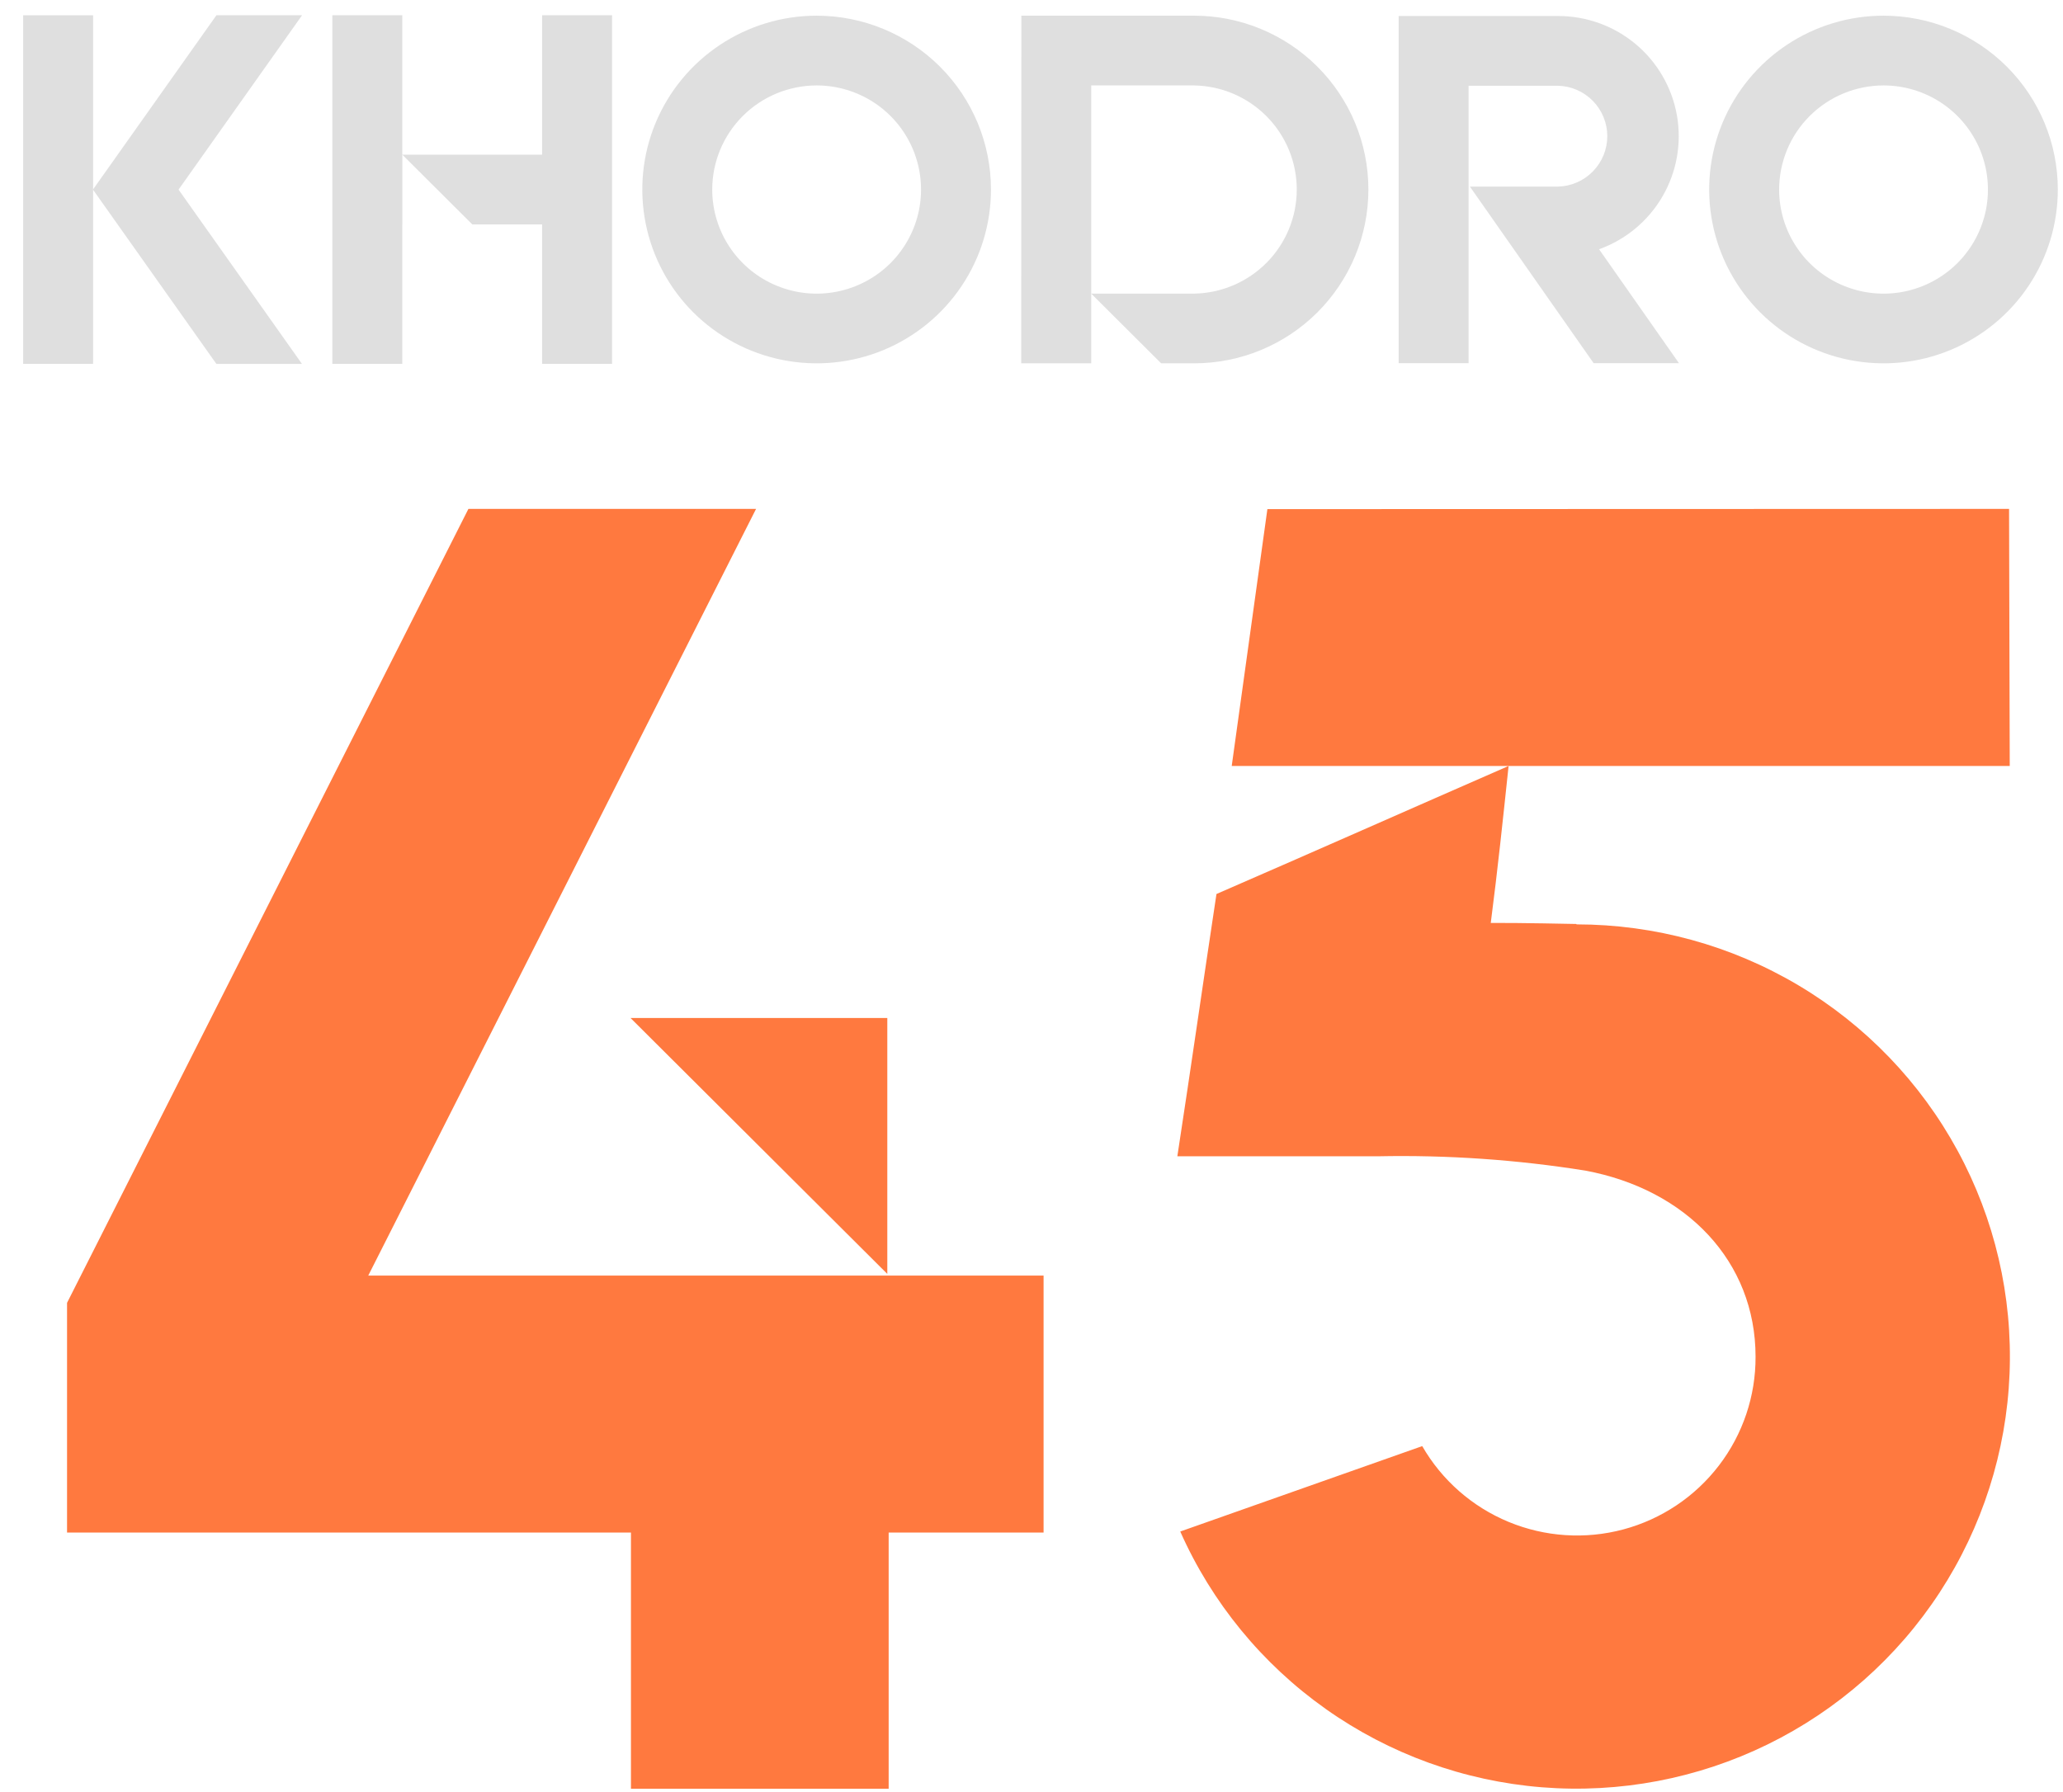
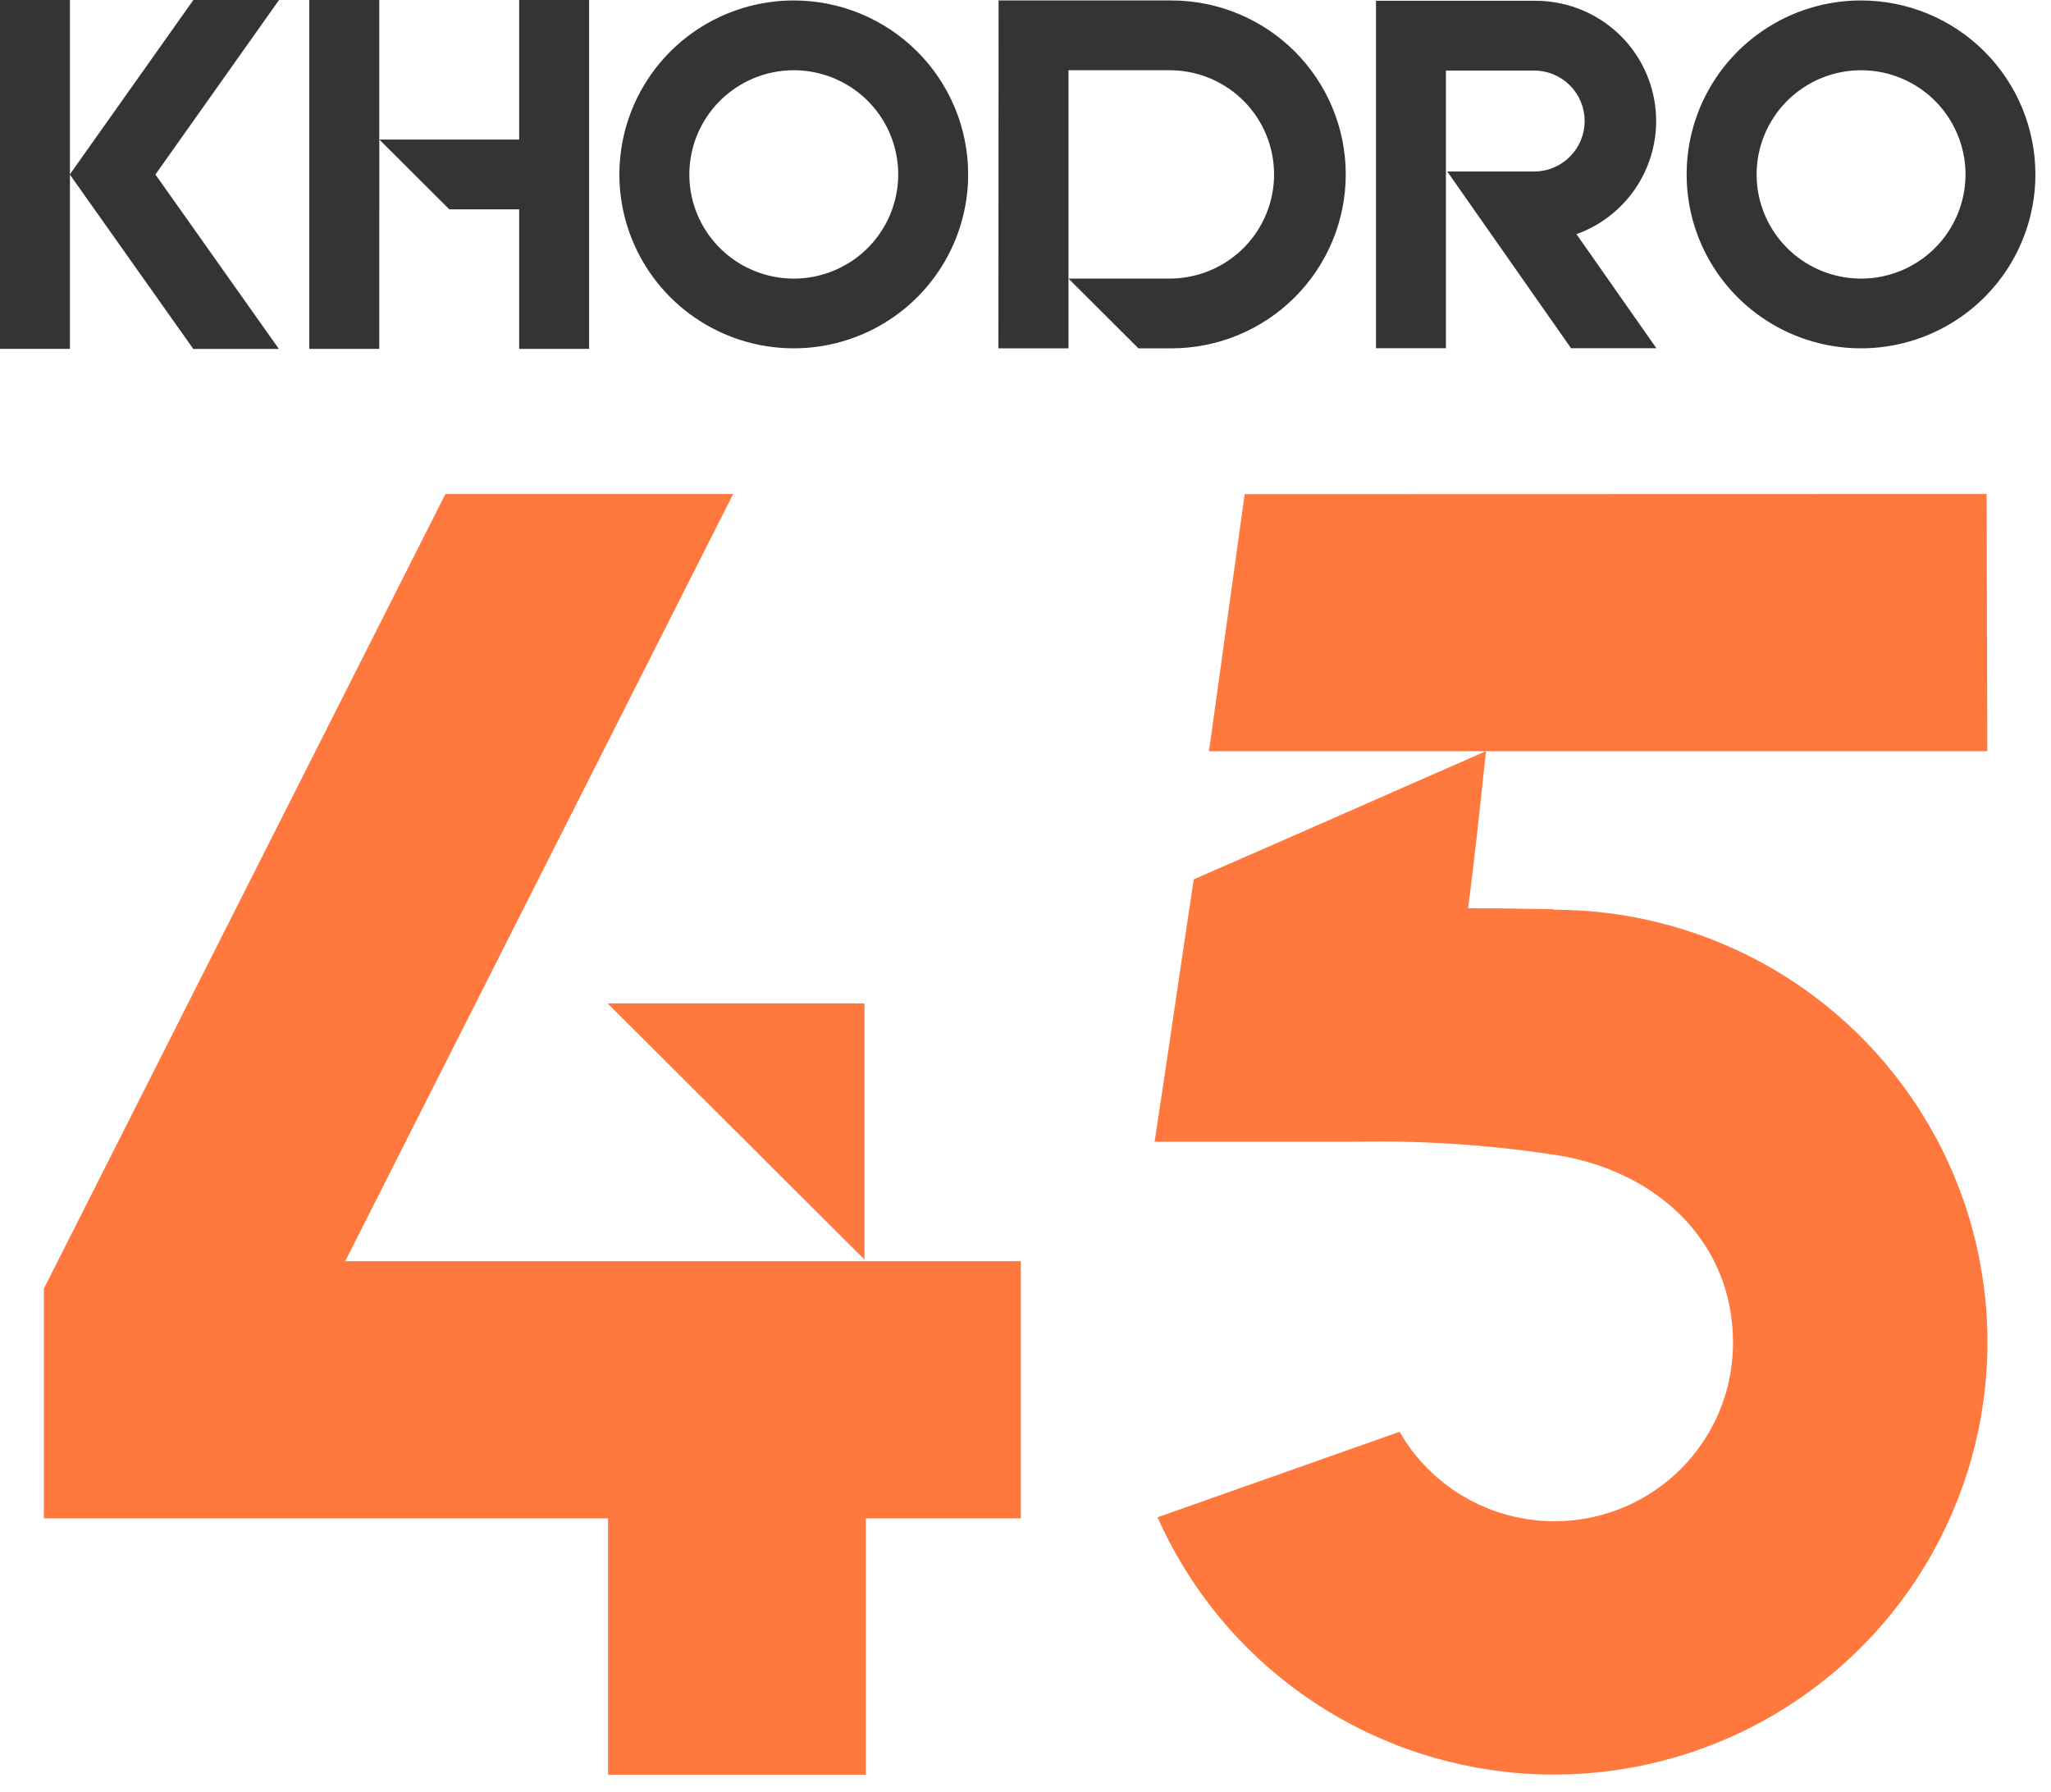
- <svg xmlns="http://www.w3.org/2000/svg" width="76" height="66" viewBox="0 0 76 66" fill="none">
-   <path d="M3.429 0.562H0.853V13.407H3.429V0.562Z" fill="#DFDFDF" />
-   <path d="M11.124 13.408L6.578 6.986L11.129 0.561H7.974L3.424 6.985L7.971 13.408H11.124Z" fill="#DFDFDF" />
-   <path d="M30.084 3.148C30.845 3.148 31.589 3.373 32.222 3.794C32.854 4.216 33.347 4.815 33.638 5.516C33.929 6.217 34.005 6.988 33.857 7.733C33.708 8.477 33.342 9.16 32.804 9.697C32.266 10.233 31.581 10.598 30.834 10.746C30.088 10.894 29.315 10.818 28.612 10.527C27.909 10.237 27.308 9.745 26.886 9.114C26.463 8.483 26.238 7.741 26.238 6.983C26.239 5.966 26.645 4.991 27.366 4.272C28.087 3.553 29.065 3.149 30.084 3.148ZM30.084 0.578C28.814 0.578 27.573 0.954 26.517 1.658C25.46 2.361 24.637 3.362 24.151 4.532C23.665 5.702 23.538 6.99 23.786 8.232C24.034 9.475 24.645 10.616 25.543 11.512C26.442 12.407 27.586 13.017 28.832 13.264C30.077 13.511 31.369 13.385 32.542 12.9C33.716 12.415 34.718 11.594 35.424 10.541C36.13 9.488 36.507 8.249 36.507 6.983C36.507 5.284 35.83 3.655 34.626 2.454C33.421 1.253 31.788 0.578 30.084 0.578Z" fill="#DFDFDF" />
-   <path d="M69.389 3.148C70.149 3.148 70.893 3.373 71.525 3.794C72.158 4.216 72.651 4.815 72.942 5.516C73.233 6.217 73.309 6.988 73.161 7.733C73.012 8.477 72.646 9.16 72.108 9.697C71.57 10.233 70.884 10.598 70.138 10.746C69.392 10.894 68.619 10.818 67.916 10.527C67.213 10.237 66.612 9.745 66.19 9.114C65.767 8.483 65.542 7.741 65.542 6.983C65.544 5.966 65.949 4.991 66.67 4.272C67.391 3.553 68.369 3.149 69.389 3.148ZM69.389 0.578C68.118 0.578 66.877 0.953 65.82 1.657C64.764 2.361 63.941 3.361 63.455 4.531C62.968 5.701 62.841 6.989 63.089 8.232C63.336 9.474 63.948 10.615 64.846 11.511C65.744 12.407 66.888 13.017 68.134 13.264C69.38 13.511 70.671 13.385 71.845 12.9C73.018 12.415 74.022 11.594 74.727 10.541C75.433 9.488 75.809 8.25 75.809 6.983C75.809 5.284 75.133 3.655 73.929 2.454C72.725 1.253 71.092 0.578 69.389 0.578Z" fill="#DFDFDF" />
-   <path d="M43.99 0.578H37.627L37.621 13.386H40.2V10.819V3.148H43.989C44.998 3.164 45.96 3.576 46.668 4.293C47.376 5.011 47.772 5.977 47.772 6.983C47.772 7.99 47.376 8.956 46.668 9.673C45.96 10.391 44.998 10.802 43.989 10.819H40.2L42.776 13.387H43.989C45.693 13.387 47.326 12.713 48.53 11.512C49.735 10.31 50.411 8.681 50.411 6.983C50.411 5.284 49.735 3.655 48.53 2.454C47.326 1.253 45.693 0.578 43.989 0.578" fill="#DFDFDF" />
-   <path d="M19.971 0.562V5.699H14.82V0.562H12.243V5.699V8.269V13.407H14.82V8.269H14.822V5.7L17.399 8.269H19.971V13.407H22.548V8.269V5.699V0.562H19.971Z" fill="#DFDFDF" />
-   <path d="M57.391 6.876H54.151L58.709 13.382H61.852L58.909 9.184C59.894 8.83 60.721 8.141 61.245 7.238C61.77 6.336 61.958 5.277 61.777 4.25C61.595 3.222 61.056 2.291 60.254 1.622C59.451 0.952 58.438 0.587 57.391 0.59H51.526V13.382H54.102V3.159H57.391C57.878 3.17 58.341 3.371 58.681 3.718C59.021 4.066 59.212 4.532 59.212 5.017C59.212 5.503 59.021 5.969 58.681 6.316C58.341 6.664 57.878 6.864 57.391 6.876Z" fill="#DFDFDF" />
-   <path d="M23.229 37.51H32.688V46.939L23.229 37.51Z" fill="#FF793F" />
-   <path d="M38.445 47.001H13.566L27.853 18.751H17.256L2.47 48.005V56.469H23.244V65.91H32.738V56.469H38.445V47.001Z" fill="#FF793F" />
-   <path d="M46.69 18.759L74.013 18.751L74.038 28.223H45.376L46.69 18.759Z" fill="#FF793F" />
-   <path d="M58.063 34.045C58.036 34.045 55.93 33.999 54.919 34.007C55.18 31.991 55.361 30.25 55.576 28.223C51.982 29.794 48.396 31.385 44.814 32.941C44.311 36.264 43.884 39.273 43.373 42.605C43.73 42.605 46.425 42.605 50.764 42.605C53.322 42.553 55.879 42.73 58.405 43.133C62.125 43.827 64.674 46.476 64.674 49.991C64.68 51.438 64.206 52.848 63.325 53.998C62.444 55.149 61.207 55.977 59.805 56.353C58.403 56.729 56.916 56.631 55.575 56.076C54.235 55.521 53.116 54.539 52.394 53.284L43.48 56.431C44.644 59.052 46.496 61.311 48.841 62.97C51.185 64.629 53.936 65.625 56.801 65.855C59.666 66.084 62.541 65.538 65.121 64.274C67.7 63.01 69.892 61.074 71.459 58.672C73.026 56.269 73.915 53.489 74.031 50.624C74.147 47.76 73.486 44.917 72.116 42.397C70.746 39.877 68.721 37.772 66.251 36.304C63.781 34.837 60.961 34.062 58.086 34.06" fill="#FF793F" />
+ <svg xmlns="http://www.w3.org/2000/svg" width="71" height="62" viewBox="0 0 71 62" fill="none">
+   <path d="M2.421 0H0V12.075H2.421V0Z" fill="#343434" />
+   <path d="M9.654 12.077L5.38 6.04L9.659 0H6.694L2.416 6.039L6.691 12.077H9.654Z" fill="#343434" />
+   <path d="M27.478 2.431C28.193 2.431 28.892 2.643 29.487 3.039C30.082 3.435 30.545 3.998 30.819 4.657C31.092 5.316 31.164 6.041 31.024 6.741C30.885 7.44 30.54 8.083 30.035 8.587C29.529 9.091 28.884 9.435 28.183 9.574C27.482 9.713 26.755 9.641 26.094 9.368C25.433 9.095 24.869 8.633 24.471 8.04C24.074 7.447 23.862 6.749 23.863 6.036C23.864 5.08 24.245 4.164 24.923 3.488C25.601 2.812 26.52 2.432 27.478 2.431ZM27.478 0.016C26.284 0.016 25.117 0.369 24.124 1.03C23.132 1.692 22.358 2.632 21.901 3.732C21.444 4.832 21.325 6.043 21.557 7.211C21.79 8.378 22.365 9.451 23.209 10.293C24.054 11.135 25.13 11.709 26.3 11.941C27.471 12.173 28.685 12.054 29.788 11.598C30.892 11.143 31.834 10.371 32.498 9.381C33.161 8.391 33.515 7.227 33.515 6.036C33.515 4.439 32.879 2.908 31.747 1.779C30.615 0.65 29.079 0.016 27.478 0.016Z" fill="#343434" />
+   <path d="M64.424 2.431C65.14 2.431 65.839 2.643 66.433 3.039C67.028 3.435 67.491 3.998 67.765 4.657C68.039 5.316 68.11 6.041 67.971 6.741C67.831 7.44 67.487 8.083 66.981 8.587C66.475 9.091 65.831 9.435 65.129 9.574C64.428 9.713 63.701 9.641 63.04 9.368C62.38 9.095 61.815 8.633 61.418 8.04C61.021 7.447 60.809 6.749 60.809 6.036C60.81 5.08 61.192 4.164 61.869 3.488C62.547 2.812 63.466 2.432 64.424 2.431ZM64.424 0.016C63.23 0.015 62.063 0.368 61.07 1.03C60.078 1.691 59.304 2.631 58.846 3.731C58.389 4.832 58.27 6.042 58.502 7.21C58.735 8.378 59.31 9.451 60.154 10.293C60.999 11.135 62.074 11.708 63.245 11.941C64.416 12.173 65.63 12.054 66.734 11.598C67.837 11.143 68.779 10.371 69.443 9.381C70.106 8.391 70.46 7.227 70.46 6.036C70.46 4.44 69.824 2.908 68.692 1.779C67.561 0.65 66.025 0.016 64.424 0.016Z" fill="#343434" />
+   <path d="M40.55 0.016H34.568L34.563 12.056H36.988V9.642V2.431H40.549C41.498 2.447 42.402 2.834 43.067 3.508C43.733 4.182 44.105 5.091 44.105 6.037C44.105 6.983 43.733 7.891 43.067 8.565C42.402 9.24 41.498 9.626 40.549 9.642H36.988L39.409 12.057H40.549C42.15 12.057 43.686 11.422 44.818 10.293C45.95 9.164 46.586 7.633 46.586 6.036C46.586 4.439 45.95 2.908 44.818 1.779C43.686 0.65 42.15 0.016 40.549 0.016" fill="#343434" />
+   <path d="M17.972 0V4.829H13.129V0H10.707V4.829V7.245V12.075H13.129V7.245H13.131V4.83L15.553 7.245H17.972V12.075H20.394V7.245V4.829V0H17.972Z" fill="#343434" />
+   <path d="M53.146 5.936H50.1L54.385 12.052H57.339L54.573 8.105C55.498 7.773 56.276 7.125 56.769 6.277C57.262 5.428 57.439 4.433 57.268 3.468C57.098 2.502 56.591 1.627 55.837 0.998C55.082 0.368 54.129 0.025 53.146 0.027H47.633V12.052H50.054V2.442H53.146C53.603 2.453 54.038 2.642 54.358 2.968C54.678 3.295 54.857 3.733 54.857 4.189C54.857 4.646 54.678 5.084 54.358 5.41C54.038 5.737 53.603 5.926 53.146 5.936Z" fill="#343434" />
+   <path d="M21.034 34.732H29.926V43.596L21.034 34.732Z" fill="#FF793F" />
+   <path d="M35.338 43.653H11.951L25.381 17.098H15.419L1.521 44.597V52.553H21.049V61.428H29.973V52.553H35.338V43.653Z" fill="#FF793F" />
+   <path d="M43.087 17.105L68.772 17.098L68.795 26.001H41.852L43.087 17.105Z" fill="#FF793F" />
+   <path d="M53.778 31.473C53.752 31.473 51.772 31.43 50.822 31.437C51.068 29.542 51.237 27.906 51.44 26C48.062 27.477 44.691 28.973 41.324 30.436C40.85 33.559 40.449 36.388 39.969 39.519C40.305 39.519 42.837 39.519 46.916 39.519C49.321 39.47 51.724 39.637 54.099 40.016C57.596 40.669 59.992 43.158 59.992 46.462C59.998 47.823 59.552 49.148 58.724 50.229C57.896 51.311 56.733 52.09 55.415 52.443C54.097 52.796 52.7 52.705 51.439 52.183C50.179 51.661 49.127 50.738 48.448 49.558L40.07 52.516C41.164 54.98 42.905 57.104 45.109 58.663C47.312 60.222 49.898 61.159 52.591 61.375C55.285 61.59 57.987 61.077 60.412 59.889C62.837 58.7 64.897 56.881 66.37 54.622C67.843 52.364 68.679 49.751 68.788 47.058C68.897 44.365 68.276 41.693 66.988 39.324C65.699 36.955 63.796 34.976 61.474 33.597C59.153 32.218 56.501 31.489 53.799 31.488" fill="#FF793F" />
</svg>
